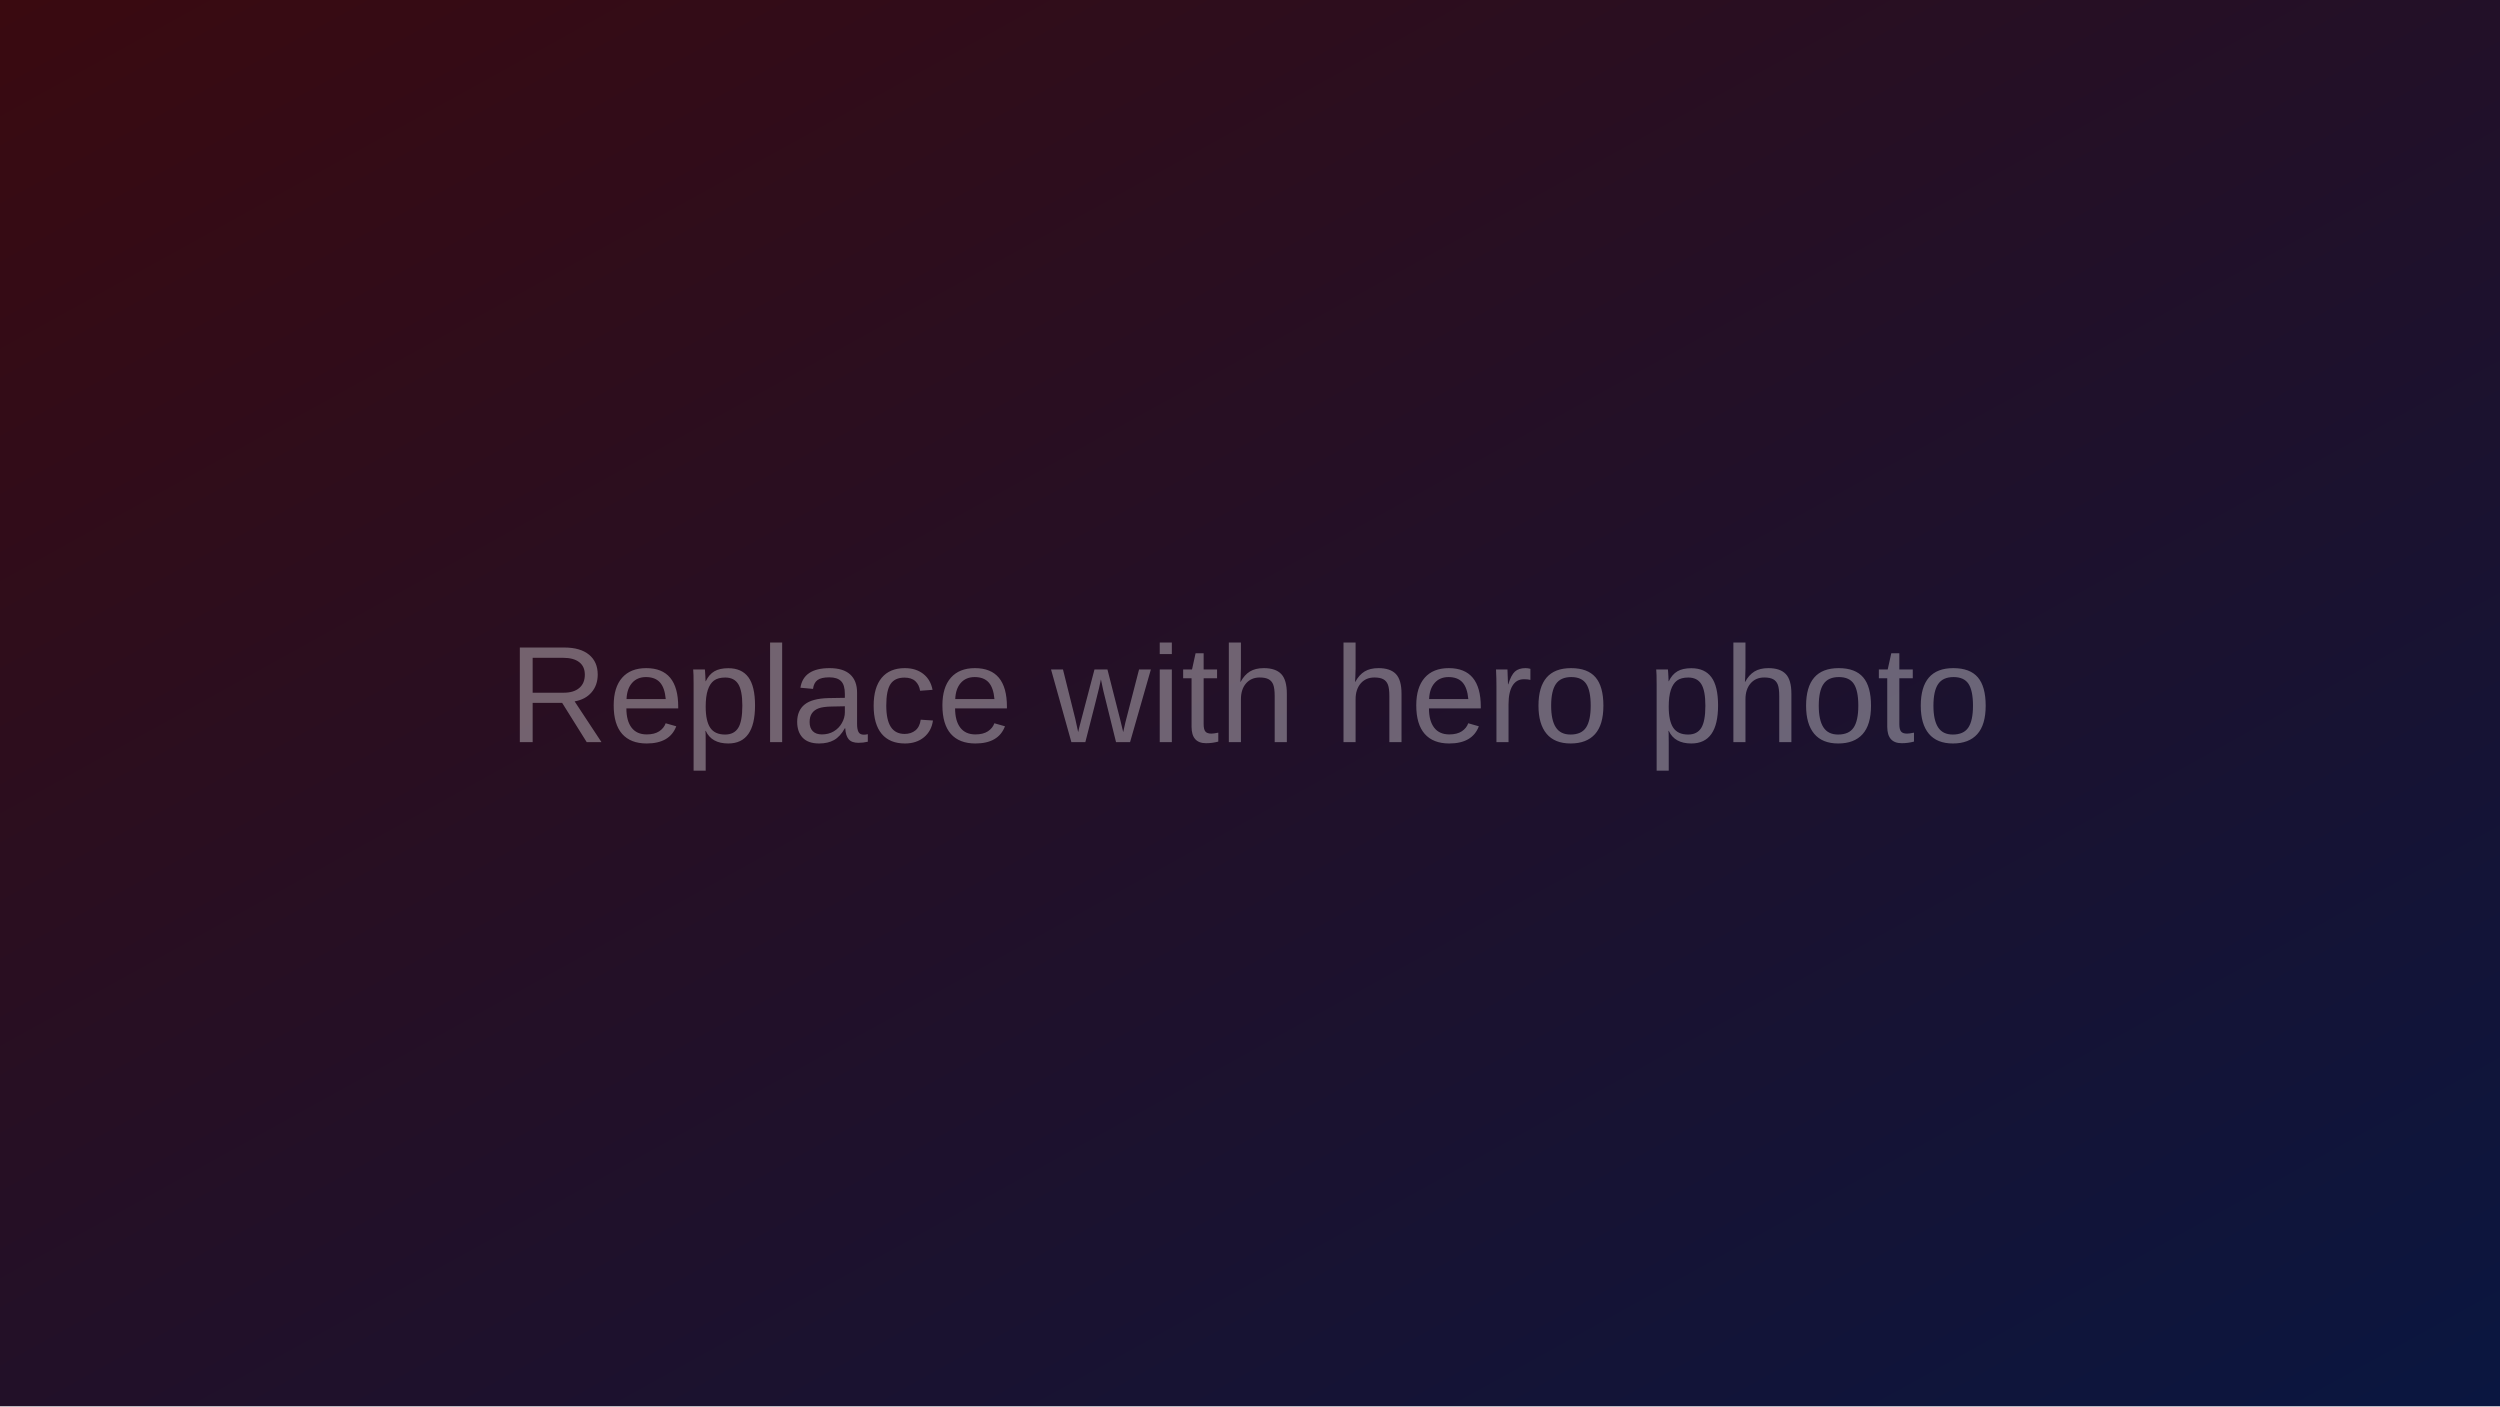
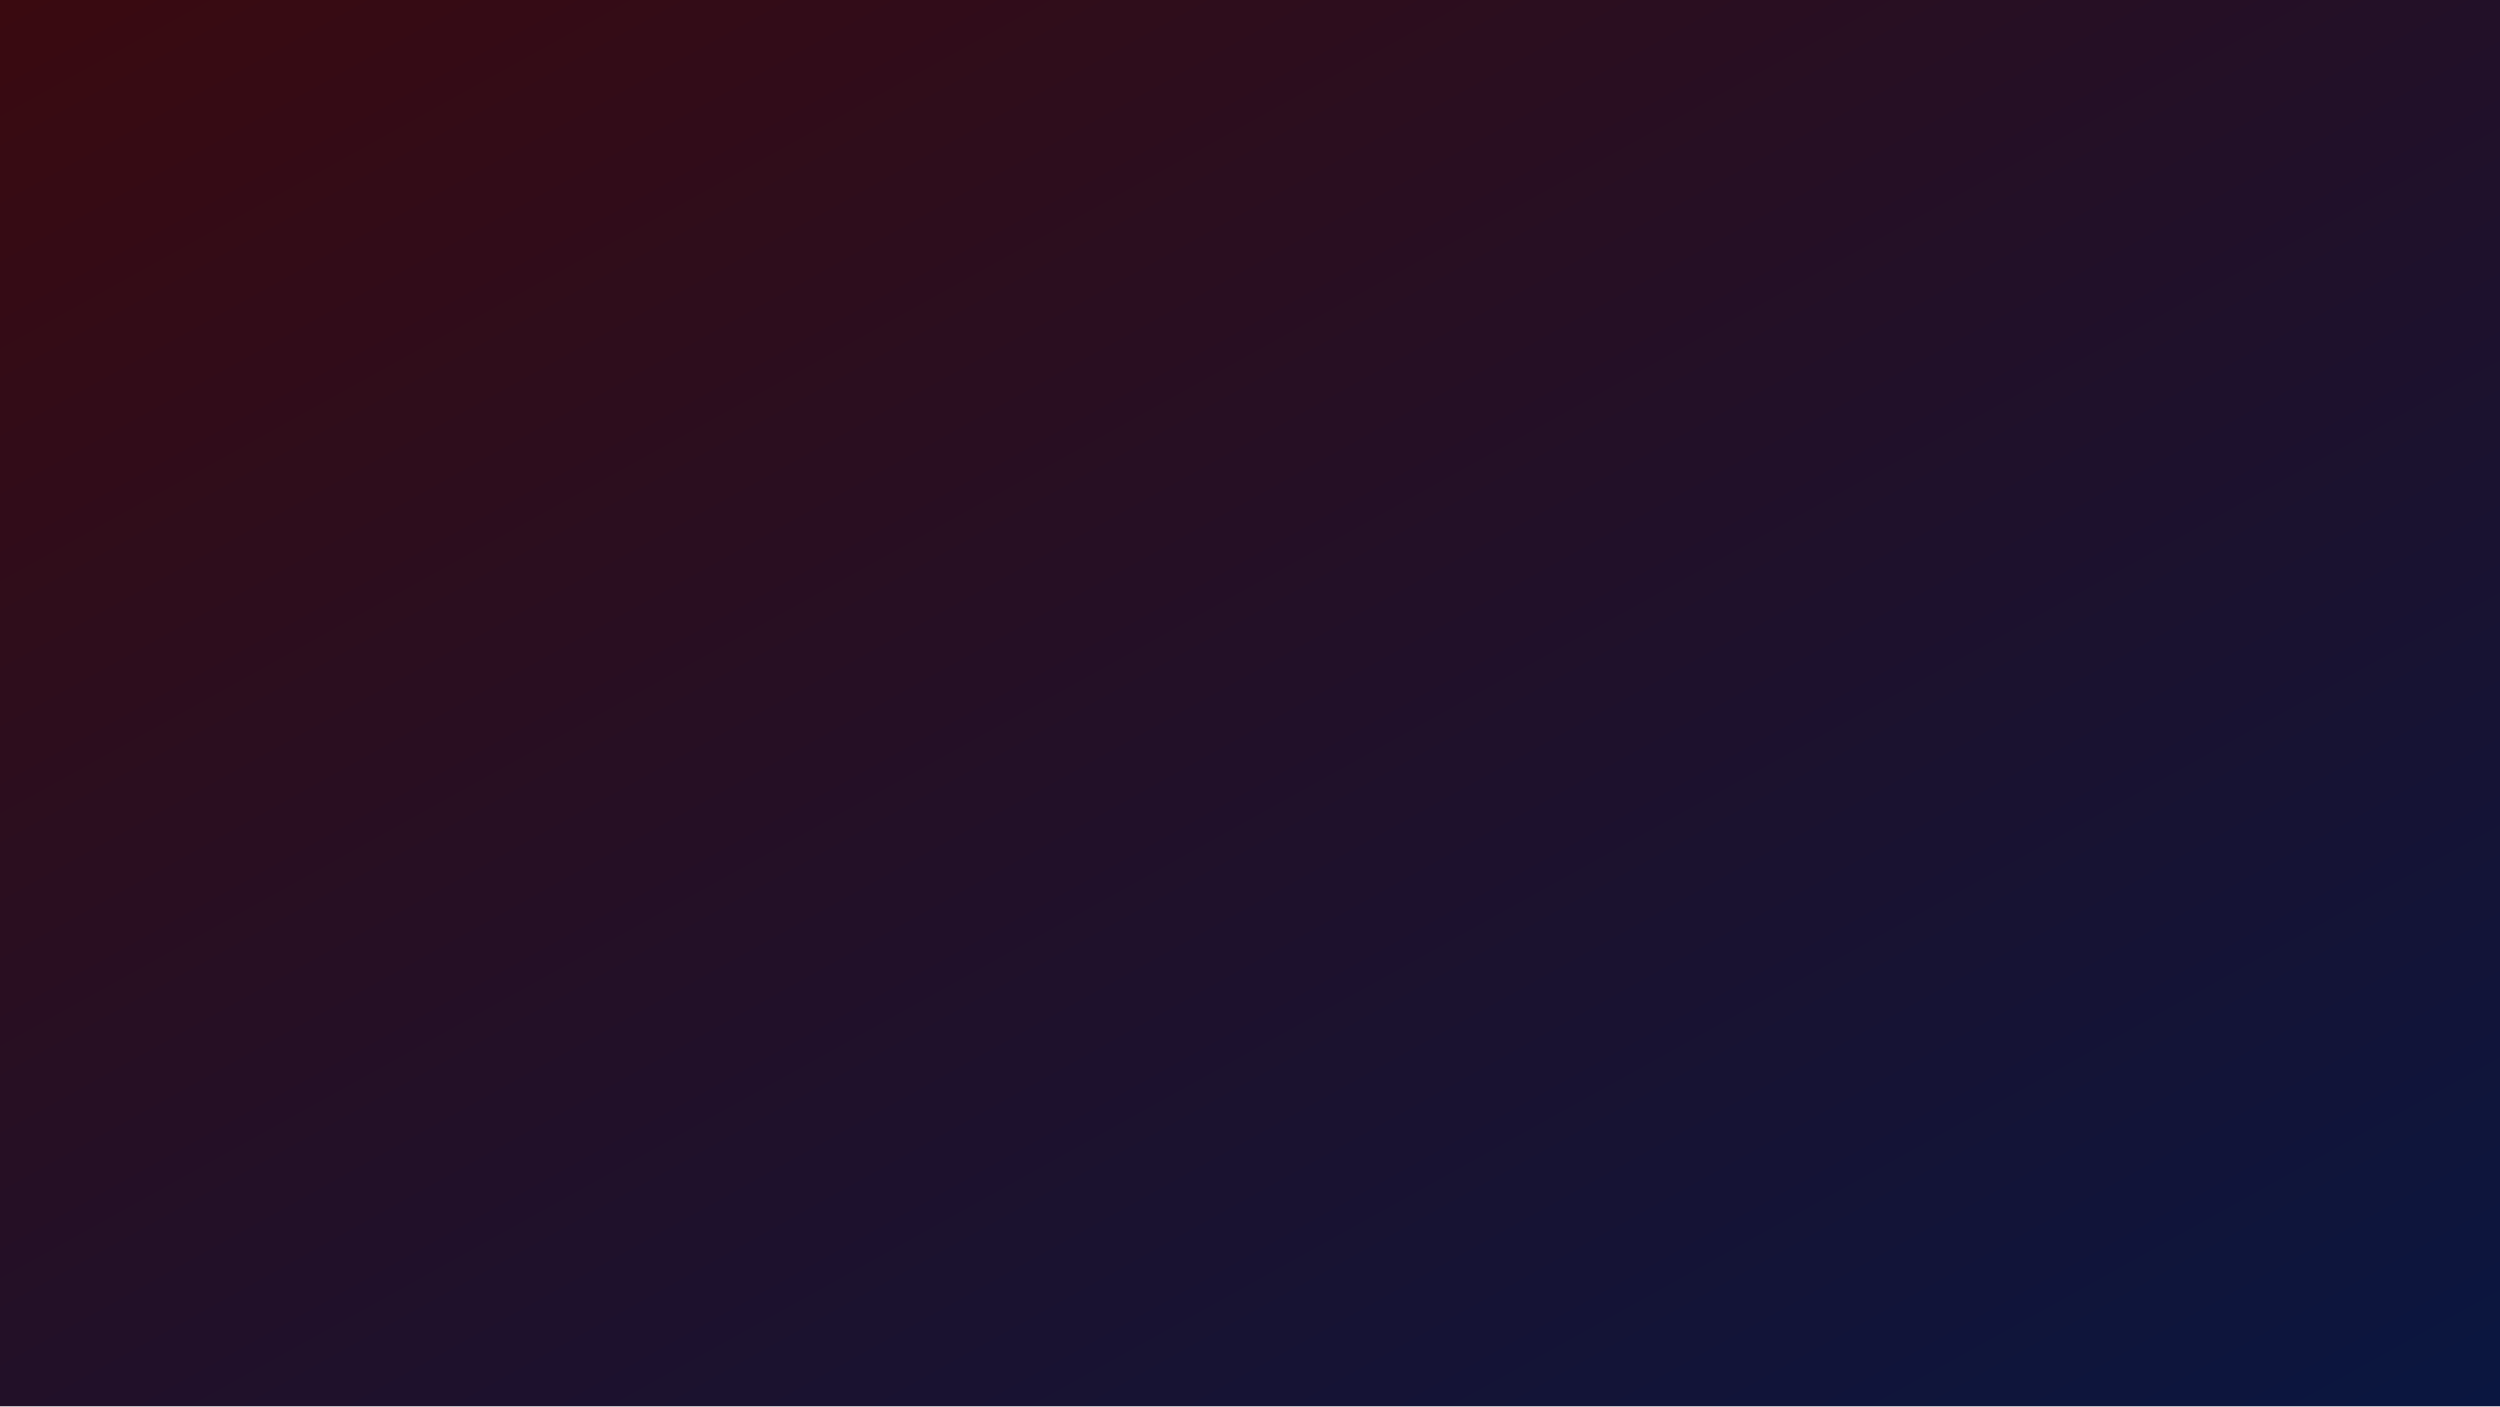
<svg xmlns="http://www.w3.org/2000/svg" viewBox="0 0 1600 900">
  <defs>
    <linearGradient id="g" x1="0" y1="0" x2="1" y2="1">
      <stop offset="0" stop-color="#3a0a10" />
      <stop offset="1" stop-color="#0a1640" />
    </linearGradient>
  </defs>
  <rect width="1600" height="900" fill="url(#g)" />
-   <text x="50%" y="50%" fill="#ffffff" fill-opacity=".35" font-family="Arial, sans-serif" font-size="88" text-anchor="middle" dominant-baseline="middle">Replace with hero photo</text>
</svg>
